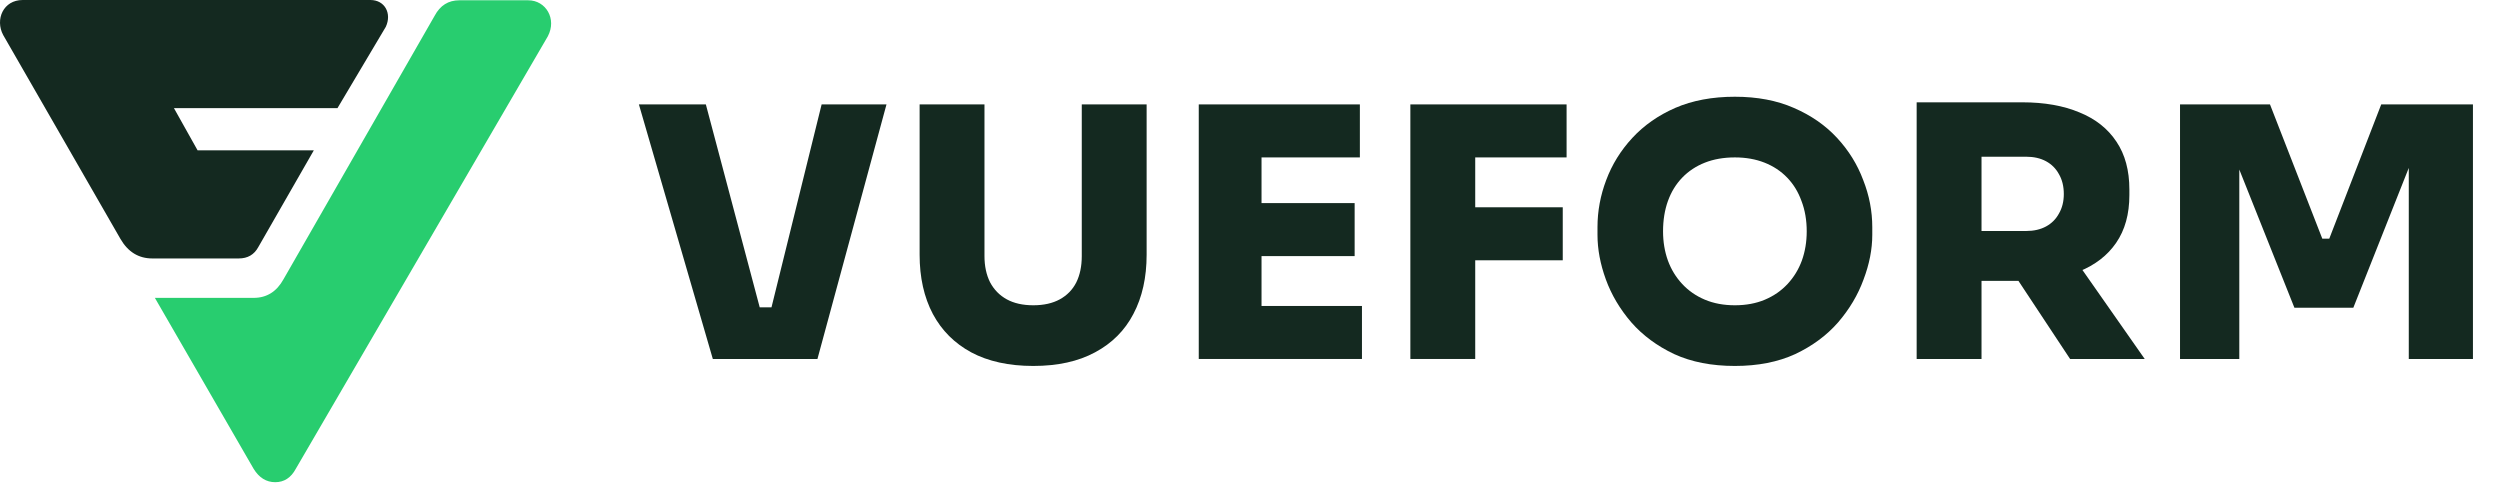
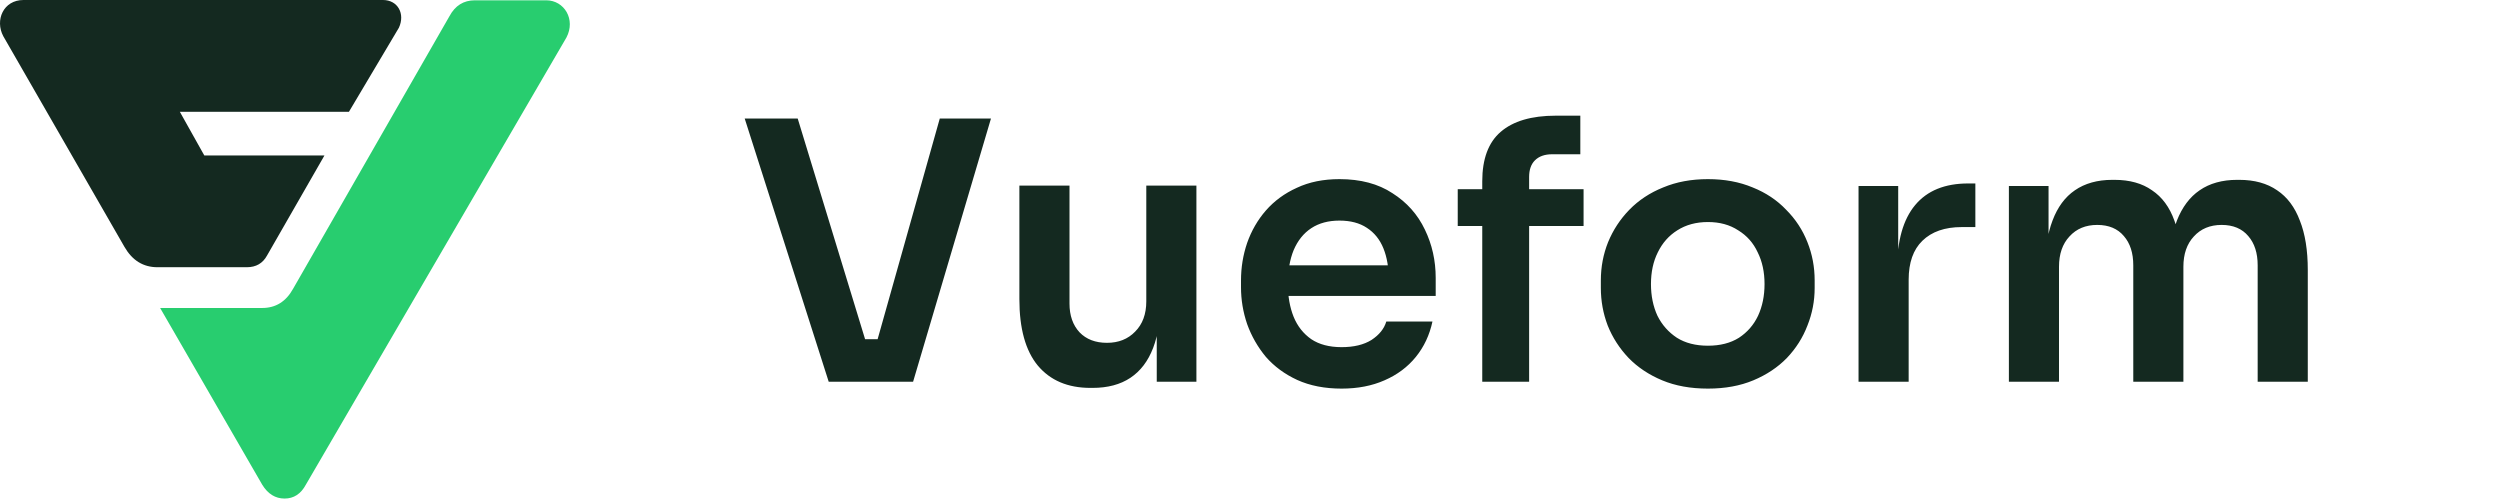
- <svg xmlns="http://www.w3.org/2000/svg" width="975" height="189" viewBox="0 0 975 189" fill="none">
-   <path d="M278.002 140L249.17 40.72H275.282L296.906 122.184L292.146 119.872H305.202L300.306 122.184L320.434 40.72H345.73L318.802 140H278.002Z" fill="#142920" />
-   <path d="M676.605 142.72C667.538 142.72 659.65 141.179 652.941 138.096C646.231 134.923 640.655 130.797 636.213 125.72C631.77 120.552 628.461 114.976 626.285 108.992C624.109 103.008 623.021 97.205 623.021 91.584V88.592C623.021 82.336 624.154 76.216 626.421 70.232C628.687 64.157 632.087 58.672 636.621 53.776C641.154 48.88 646.73 44.981 653.349 42.08C660.058 39.179 667.81 37.728 676.605 37.728C685.309 37.728 692.97 39.179 699.589 42.08C706.298 44.981 711.919 48.88 716.453 53.776C720.986 58.672 724.386 64.157 726.652 70.232C729.01 76.216 730.189 82.336 730.189 88.592V91.584C730.189 97.205 729.055 103.008 726.789 108.992C724.613 114.976 721.303 120.552 716.861 125.72C712.418 130.797 706.842 134.923 700.133 138.096C693.423 141.179 685.581 142.72 676.605 142.72ZM676.605 119.056C680.957 119.056 684.855 118.331 688.301 116.88C691.746 115.429 694.693 113.389 697.141 110.76C699.589 108.131 701.447 105.093 702.717 101.648C703.986 98.112 704.621 94.304 704.621 90.224C704.621 85.872 703.941 81.928 702.581 78.392C701.311 74.856 699.453 71.819 697.005 69.28C694.557 66.741 691.61 64.792 688.165 63.432C684.719 62.072 680.866 61.392 676.605 61.392C672.253 61.392 668.354 62.072 664.909 63.432C661.463 64.792 658.517 66.741 656.069 69.28C653.621 71.819 651.762 74.856 650.493 78.392C649.223 81.928 648.589 85.872 648.589 90.224C648.589 94.304 649.223 98.112 650.493 101.648C651.762 105.093 653.621 108.131 656.069 110.76C658.517 113.389 661.463 115.429 664.909 116.88C668.354 118.331 672.253 119.056 676.605 119.056Z" fill="#142920" />
-   <path d="M747.496 140V39.904H772.792V140H747.496ZM807.336 140L779.456 97.84H806.928L836.44 140H807.336ZM766.4 109.536V90.088H790.2C793.192 90.088 795.776 89.499 797.952 88.32C800.128 87.141 801.805 85.464 802.984 83.288C804.253 81.112 804.888 78.573 804.888 75.672C804.888 72.68 804.253 70.096 802.984 67.92C801.805 65.744 800.128 64.067 797.952 62.888C795.776 61.709 793.192 61.12 790.2 61.12H766.4V39.904H788.704C797.317 39.904 804.752 41.219 811.008 43.848C817.264 46.387 822.069 50.195 825.424 55.272C828.778 60.259 830.456 66.469 830.456 73.904V76.08C830.456 83.515 828.733 89.725 825.288 94.712C821.933 99.608 817.128 103.325 810.872 105.864C804.706 108.312 797.317 109.536 788.704 109.536H766.4Z" fill="#142920" />
-   <path d="M850.208 140V40.72H885.295L905.695 93.08H908.416L928.68 40.72H964.448V140H939.424V55.272L943.367 55.544L917.799 120.008H894.815L869.112 55.544L873.328 55.272V140H850.208Z" fill="#142920" />
-   <path d="M467.516 140V40.72H491.996V140H467.516ZM489.276 140V119.328H531.164V140H489.276ZM489.276 99.88V79.208H528.308V99.88H489.276ZM489.276 61.392V40.72H530.348V61.392H489.276Z" fill="#142920" />
-   <path d="M550.041 140V40.72H575.337V140H550.041ZM572.617 101.512V80.84H609.473V101.512H572.617ZM572.617 61.392V40.72H610.969V61.392H572.617Z" fill="#142920" />
-   <path d="M402.986 142.72C393.466 142.72 385.397 140.952 378.778 137.416C372.25 133.88 367.264 128.893 363.818 122.456C360.373 115.928 358.65 108.221 358.65 99.336V40.72H383.946V99.88C383.946 103.779 384.672 107.179 386.122 110.08C387.664 112.981 389.84 115.203 392.65 116.744C395.461 118.285 398.906 119.056 402.986 119.056C407.066 119.056 410.512 118.285 413.322 116.744C416.133 115.203 418.264 113.027 419.714 110.216C421.165 107.315 421.89 103.869 421.89 99.88V40.72H447.186V99.336C447.186 108.221 445.464 115.928 442.018 122.456C438.664 128.893 433.677 133.88 427.058 137.416C420.53 140.952 412.506 142.72 402.986 142.72Z" fill="#142920" />
+ <svg xmlns="http://www.w3.org/2000/svg" width="943" height="189" viewBox="0 0 943 189" fill="none">
+   <path d="M312.591 144L280.903 44.72H300.895L327.143 130.672L321.431 127.952H336.119L330.271 130.672L354.479 44.72H373.791L344.415 144H312.591ZM411.302 146.312C402.78 146.312 396.161 143.501 391.446 137.88C386.822 132.259 384.51 123.917 384.51 112.856V70.016H403.414V114.488C403.414 119.021 404.684 122.648 407.222 125.368C409.761 127.997 413.206 129.312 417.558 129.312C421.91 129.312 425.446 127.907 428.166 125.096C430.977 122.285 432.382 118.477 432.382 113.672V70.016H451.286V144H436.326V112.584H437.822C437.822 120.019 436.87 126.229 434.966 131.216C433.062 136.203 430.206 139.965 426.398 142.504C422.59 145.043 417.83 146.312 412.118 146.312H411.302ZM506.05 146.584C499.703 146.584 494.127 145.496 489.322 143.32C484.607 141.144 480.663 138.243 477.49 134.616C474.407 130.899 472.05 126.773 470.418 122.24C468.876 117.707 468.106 113.083 468.106 108.368V105.784C468.106 100.888 468.876 96.173 470.418 91.64C472.05 87.016 474.407 82.936 477.49 79.4C480.663 75.773 484.562 72.917 489.186 70.832C493.81 68.656 499.159 67.568 505.234 67.568C513.212 67.568 519.876 69.336 525.226 72.872C530.666 76.317 534.746 80.896 537.466 86.608C540.186 92.229 541.546 98.304 541.546 104.832V111.632H476.13V100.072H529.714L523.866 105.784C523.866 101.069 523.186 97.035 521.826 93.68C520.466 90.325 518.38 87.741 515.57 85.928C512.85 84.115 509.404 83.208 505.234 83.208C501.063 83.208 497.527 84.16 494.626 86.064C491.724 87.968 489.503 90.733 487.962 94.36C486.511 97.896 485.786 102.157 485.786 107.144C485.786 111.768 486.511 115.893 487.962 119.52C489.412 123.056 491.634 125.867 494.626 127.952C497.618 129.947 501.426 130.944 506.05 130.944C510.674 130.944 514.436 130.037 517.338 128.224C520.239 126.32 522.098 124.008 522.914 121.288H540.322C539.234 126.365 537.148 130.808 534.066 134.616C530.983 138.424 527.039 141.371 522.234 143.456C517.519 145.541 512.124 146.584 506.05 146.584ZM559.106 144V68.384C559.106 59.952 561.418 53.741 566.042 49.752C570.756 45.672 577.692 43.632 586.85 43.632H596.098V58.184H585.49C582.679 58.184 580.503 58.955 578.962 60.496C577.511 61.947 576.786 64.032 576.786 66.752V144H559.106ZM549.858 85.248V71.376H597.322V85.248H549.858ZM644.232 146.584C637.704 146.584 631.947 145.541 626.96 143.456C621.974 141.371 617.758 138.56 614.312 135.024C610.867 131.397 608.238 127.317 606.424 122.784C604.702 118.251 603.84 113.536 603.84 108.64V105.784C603.84 100.707 604.747 95.901 606.56 91.368C608.464 86.744 611.139 82.664 614.584 79.128C618.12 75.501 622.382 72.691 627.368 70.696C632.355 68.611 637.976 67.568 644.232 67.568C650.488 67.568 656.11 68.611 661.096 70.696C666.083 72.691 670.299 75.501 673.744 79.128C677.28 82.664 679.955 86.744 681.768 91.368C683.582 95.901 684.488 100.707 684.488 105.784V108.64C684.488 113.536 683.582 118.251 681.768 122.784C680.046 127.317 677.462 131.397 674.016 135.024C670.571 138.56 666.355 141.371 661.368 143.456C656.382 145.541 650.67 146.584 644.232 146.584ZM644.232 130.4C648.856 130.4 652.755 129.403 655.928 127.408C659.102 125.323 661.504 122.557 663.136 119.112C664.768 115.576 665.584 111.587 665.584 107.144C665.584 102.611 664.723 98.621 663 95.176C661.368 91.64 658.92 88.875 655.656 86.88C652.483 84.795 648.675 83.752 644.232 83.752C639.79 83.752 635.936 84.795 632.672 86.88C629.499 88.875 627.051 91.64 625.328 95.176C623.606 98.621 622.744 102.611 622.744 107.144C622.744 111.587 623.56 115.576 625.192 119.112C626.915 122.557 629.363 125.323 632.536 127.408C635.71 129.403 639.608 130.4 644.232 130.4ZM701.041 144V70.152H716.001V101.432H715.593C715.593 90.824 717.86 82.8 722.393 77.36C726.926 71.92 733.59 69.2 742.385 69.2H745.105V85.656H739.937C733.59 85.656 728.649 87.379 725.113 90.824C721.668 94.179 719.945 99.075 719.945 105.512V144H701.041ZM757.752 144V70.152H772.712V101.84H771.352C771.352 94.405 772.304 88.195 774.208 83.208C776.112 78.131 778.922 74.323 782.64 71.784C786.448 69.155 791.162 67.84 796.784 67.84H797.6C803.312 67.84 808.026 69.155 811.744 71.784C815.552 74.323 818.362 78.131 820.176 83.208C822.08 88.195 823.032 94.405 823.032 101.84H818.272C818.272 94.405 819.224 88.195 821.128 83.208C823.122 78.131 825.978 74.323 829.696 71.784C833.504 69.155 838.218 67.84 843.84 67.84H844.656C850.368 67.84 855.128 69.155 858.936 71.784C862.744 74.323 865.6 78.131 867.504 83.208C869.498 88.195 870.496 94.405 870.496 101.84V144H851.592V100.072C851.592 95.448 850.413 91.776 848.056 89.056C845.698 86.245 842.344 84.84 837.992 84.84C833.64 84.84 830.149 86.291 827.52 89.192C824.89 92.003 823.576 95.811 823.576 100.616V144H804.672V100.072C804.672 95.448 803.493 91.776 801.136 89.056C798.778 86.245 795.424 84.84 791.072 84.84C786.72 84.84 783.229 86.291 780.6 89.192C777.97 92.003 776.656 95.811 776.656 100.616V144H757.752Z" fill="#142920" />
  <path d="M8.859 0H144.457C150.073 0 152.881 5.221 150.474 10.441L131.619 42.166H67.832L77.059 58.63H122.392L100.728 96.379C99.124 99.323 96.583 100.796 93.106 100.796H59.407C54.058 100.796 49.913 98.253 46.971 93.166L1.237 13.654C-1.973 7.63 1.237 0 8.859 0Z" fill="#142920" />
  <path d="M179.147 0.114H206.026C212.846 0.114 217.259 7.343 213.648 14.17L115.36 182.832C113.488 186.312 110.814 188.053 107.337 188.053C103.86 188.053 101.052 186.312 98.912 182.832L60.399 116.17H98.912C103.994 116.17 107.872 113.761 110.546 108.942L169.519 6.138C171.659 2.122 174.868 0.114 179.147 0.114Z" fill="#28CD6F" />
</svg>
